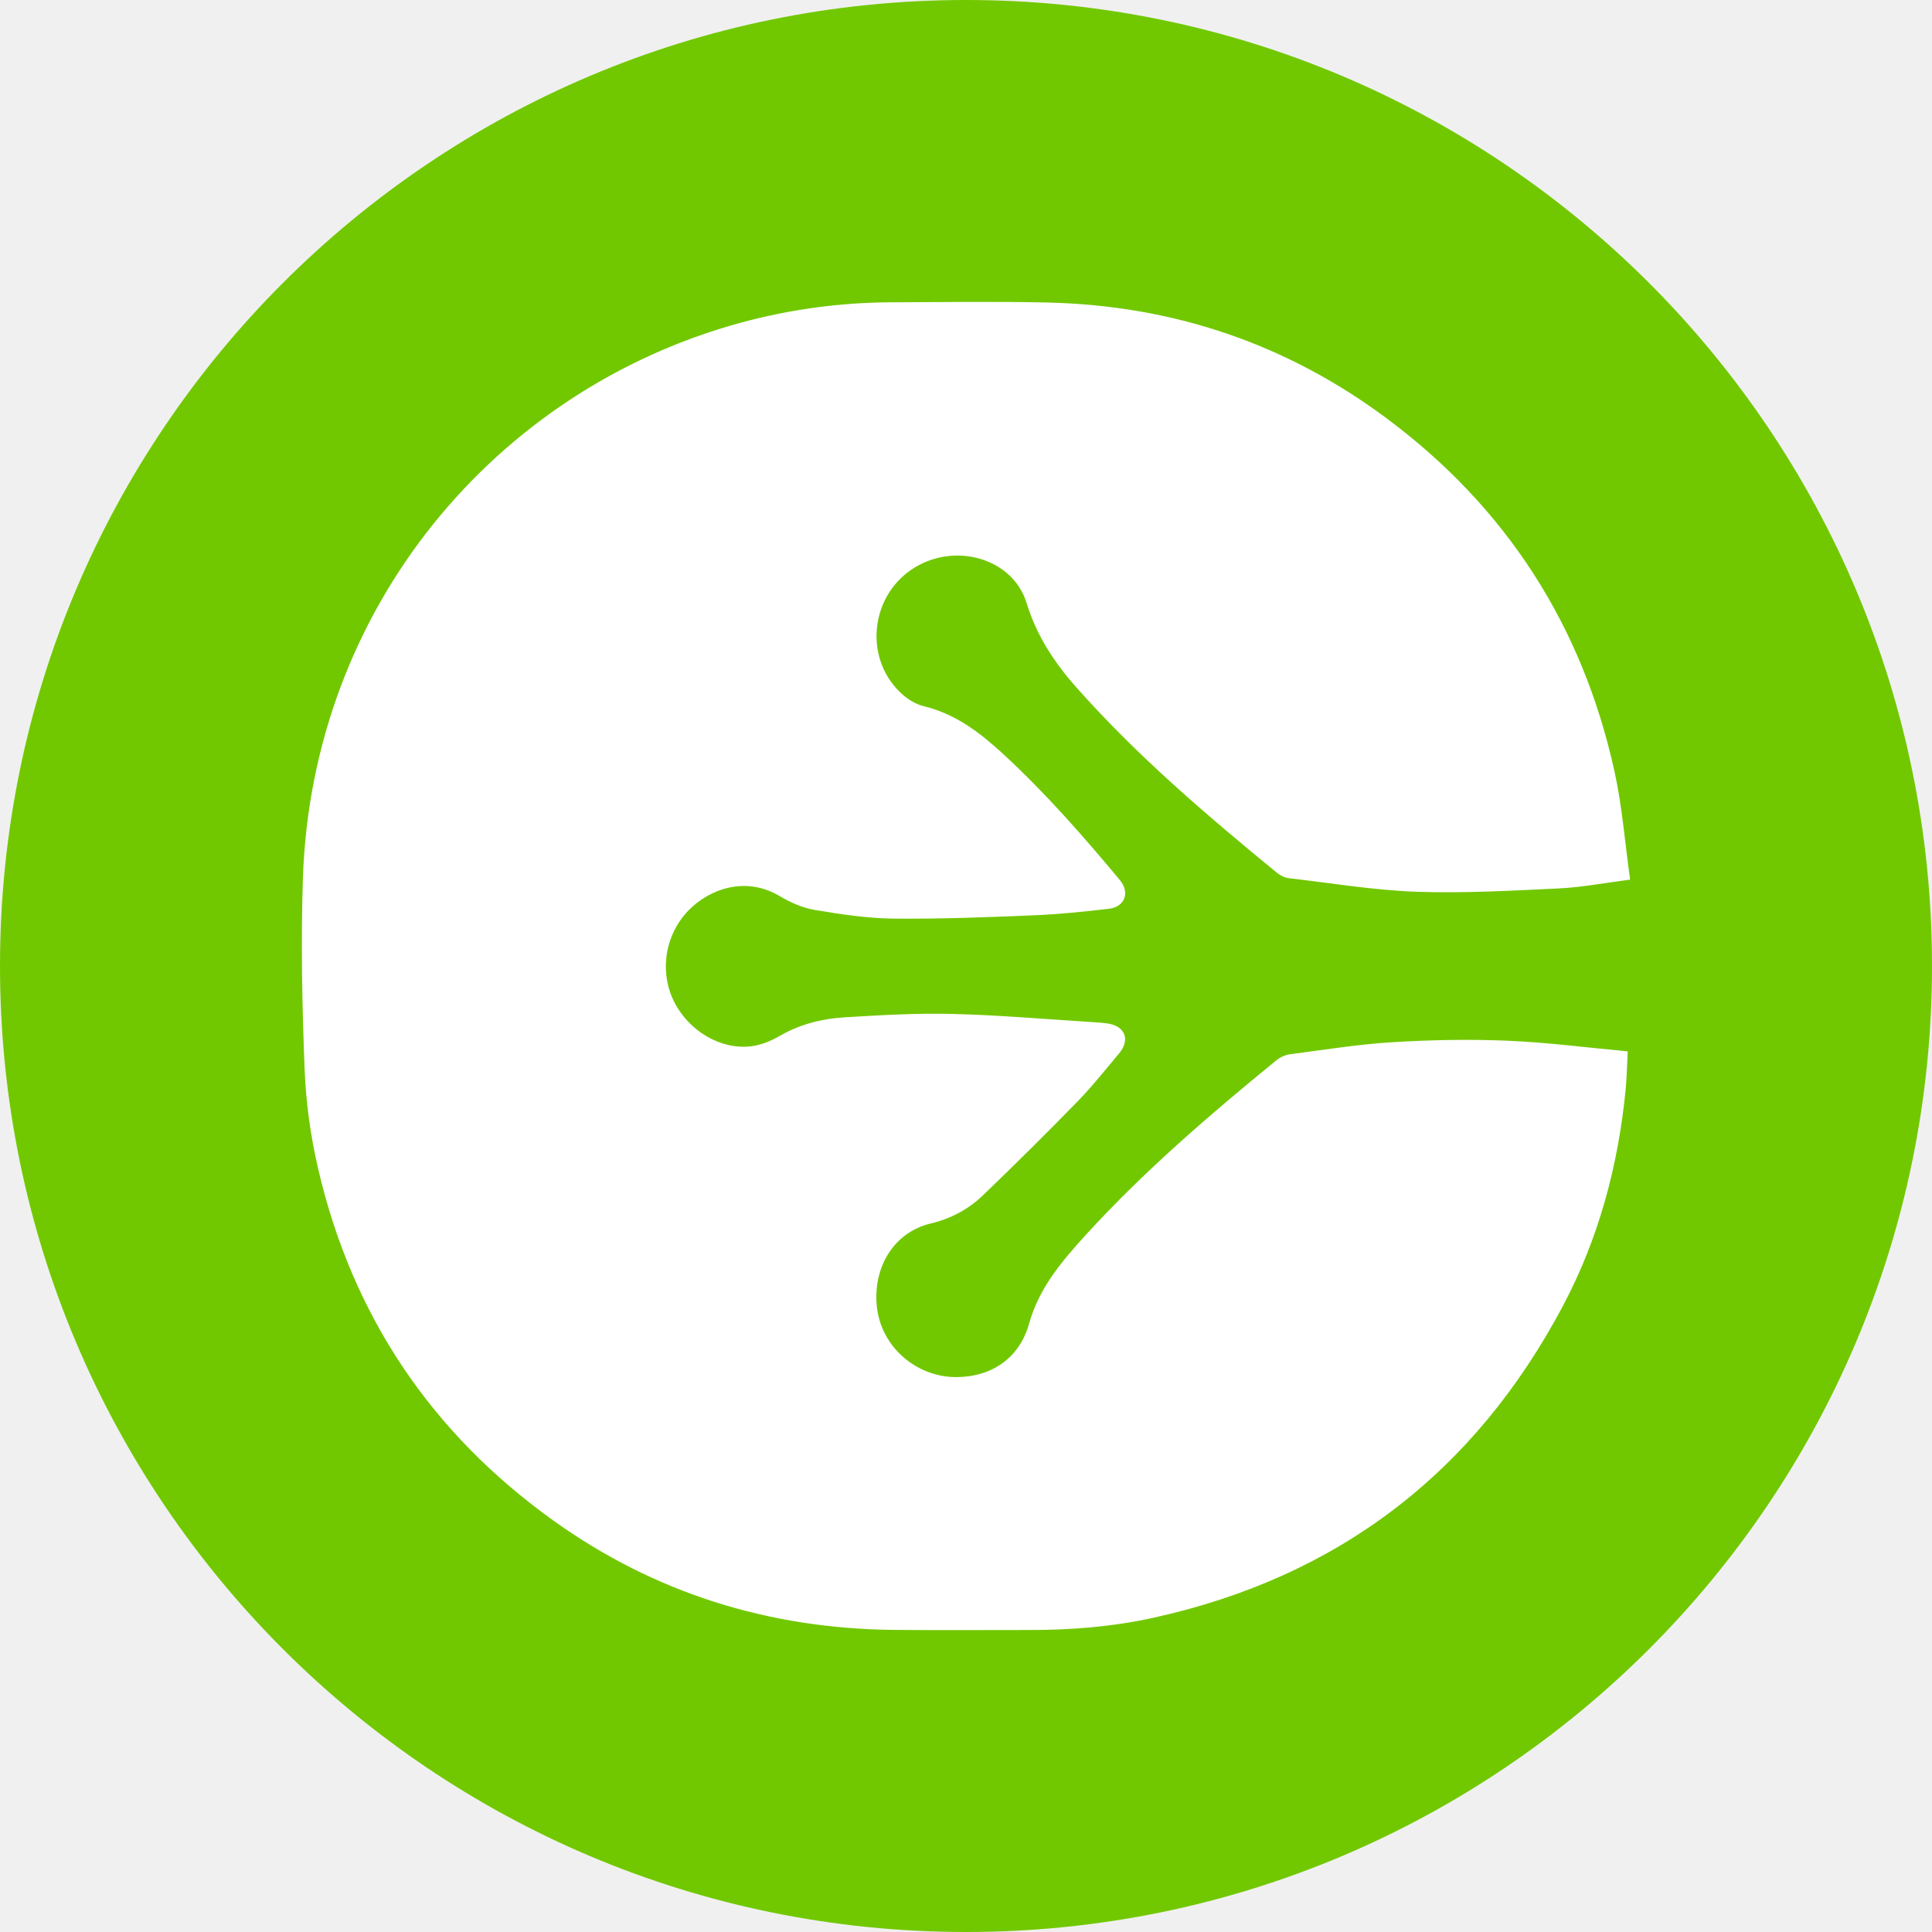
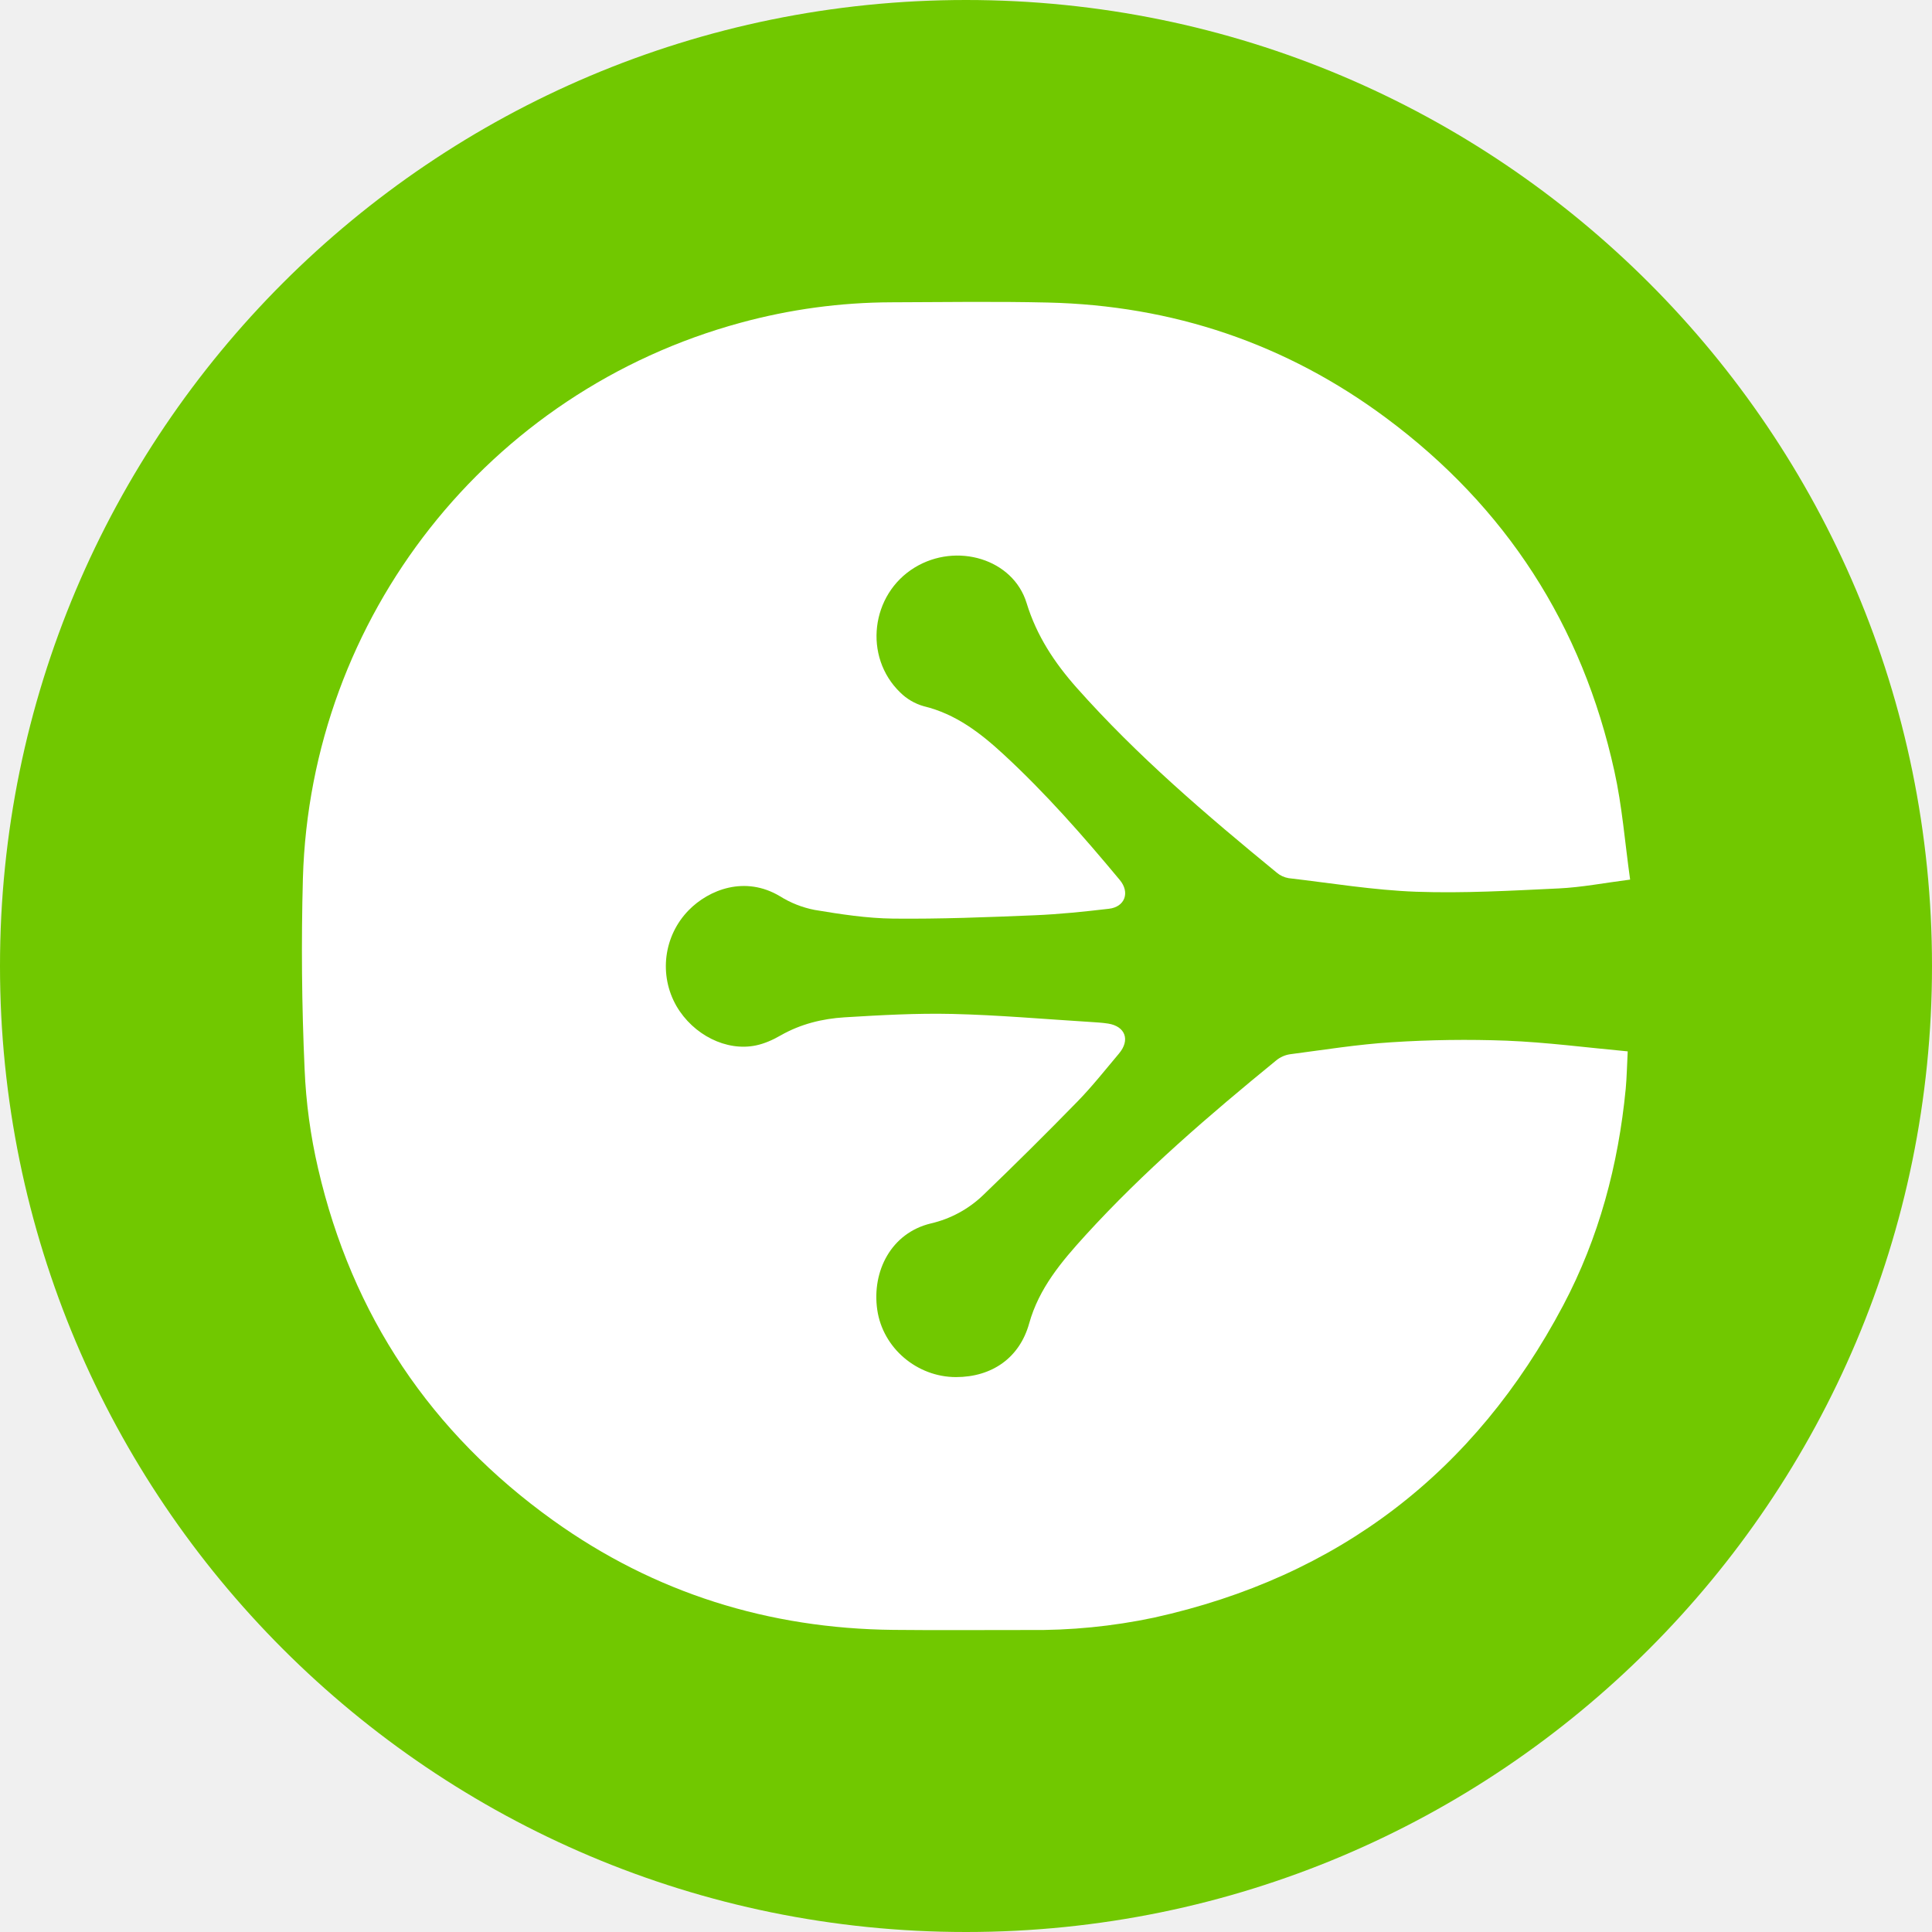
<svg xmlns="http://www.w3.org/2000/svg" width="32" height="32" viewBox="0 0 32 32">
  <g fill="none" fill-rule="evenodd">
    <circle cx="16" cy="16" r="16" fill="#71C800" fill-rule="nonzero" />
-     <path fill="#FFF" d="M25.82,14.715 C25.033,14.752 24.243,14.798 23.456,14.77 C22.75,14.744 22.047,14.627 21.343,14.545 C21.274,14.536 21.201,14.498 21.146,14.453 C19.981,13.498 18.836,12.521 17.832,11.39 C17.466,10.977 17.17,10.531 17.004,9.989 C16.781,9.258 15.844,8.977 15.15,9.4 C14.422,9.844 14.297,10.877 14.911,11.469 C15.017,11.571 15.159,11.663 15.3,11.697 C15.831,11.825 16.24,12.141 16.627,12.499 C17.321,13.14 17.943,13.85 18.547,14.575 C18.72,14.782 18.632,15.022 18.367,15.052 C17.956,15.1 17.544,15.143 17.131,15.16 C16.353,15.192 15.574,15.223 14.795,15.215 C14.36,15.21 13.923,15.143 13.492,15.071 C13.294,15.037 13.094,14.949 12.919,14.845 C12.34,14.498 11.74,14.735 11.406,15.077 C10.991,15.504 10.91,16.159 11.205,16.665 C11.483,17.141 12.031,17.419 12.523,17.316 C12.665,17.286 12.805,17.222 12.931,17.149 C13.26,16.961 13.619,16.873 13.989,16.85 C14.583,16.814 15.181,16.779 15.776,16.794 C16.533,16.812 17.29,16.879 18.047,16.926 C18.15,16.933 18.254,16.938 18.356,16.954 C18.64,17 18.722,17.227 18.534,17.45 C18.308,17.718 18.09,17.995 17.846,18.245 C17.333,18.771 16.811,19.289 16.281,19.798 C16.04,20.03 15.746,20.186 15.418,20.264 C14.762,20.421 14.439,21.054 14.53,21.693 C14.622,22.33 15.191,22.808 15.833,22.809 C16.429,22.809 16.887,22.491 17.046,21.921 C17.209,21.335 17.585,20.893 17.977,20.462 C18.944,19.401 20.031,18.468 21.14,17.562 C21.202,17.512 21.287,17.473 21.365,17.462 C21.926,17.389 22.487,17.298 23.05,17.263 C23.684,17.224 24.323,17.211 24.957,17.237 C25.62,17.264 26.28,17.351 26.96,17.414 C26.948,17.644 26.945,17.84 26.927,18.034 C26.805,19.295 26.484,20.501 25.891,21.622 C24.427,24.387 22.169,26.118 19.114,26.793 C18.428,26.945 17.732,27 17.031,26.998 C16.286,26.997 15.541,27.004 14.796,26.996 C12.731,26.974 10.842,26.387 9.161,25.182 C7.138,23.731 5.832,21.785 5.269,19.356 C5.143,18.817 5.067,18.257 5.045,17.704 C5.004,16.653 4.983,15.599 5.017,14.548 C5.166,10.068 8.206,6.452 12.269,5.345 C13.086,5.123 13.919,5.01 14.766,5.007 C15.63,5.004 16.493,4.991 17.356,5.011 C19.422,5.059 21.299,5.689 22.959,6.923 C24.944,8.398 26.207,10.355 26.74,12.772 C26.868,13.351 26.913,13.95 27,14.569 C26.571,14.624 26.197,14.697 25.82,14.715 Z" />
+     <path fill="#FFF" d="M25.82 14.715c-.787.037-1.577.083-2.364.055-.706-.026-1.409-.143-2.113-.225a.409.409 0 0 1-.197-.092c-1.165-.955-2.31-1.932-3.314-3.063-.366-.413-.662-.859-.828-1.401-.223-.731-1.16-1.012-1.854-.589-.728.444-.853 1.477-.24 2.069a.901.901 0 0 0 .39.228c.53.128.94.444 1.327.802.694.641 1.316 1.35 1.92 2.076.173.207.085.447-.18.477-.41.048-.823.091-1.236.108-.778.032-1.557.063-2.336.055-.435-.005-.872-.072-1.303-.144a1.693 1.693 0 0 1-.573-.226c-.579-.347-1.179-.11-1.513.232a1.327 1.327 0 0 0-.201 1.588c.278.476.826.754 1.318.65.142-.03.282-.093.408-.166.33-.188.688-.276 1.058-.299.594-.036 1.192-.07 1.787-.056.757.018 1.514.085 2.271.132.103.007.207.012.309.028.284.046.366.273.178.496-.226.268-.444.545-.688.795a68.31 68.31 0 0 1-1.565 1.553 1.852 1.852 0 0 1-.863.466c-.656.157-.98.79-.888 1.43.092.636.66 1.114 1.303 1.115.596 0 1.054-.318 1.213-.888.163-.586.539-1.028.931-1.459.967-1.061 2.054-1.994 3.163-2.9a.472.472 0 0 1 .225-.1c.561-.073 1.122-.164 1.685-.199a18.66 18.66 0 0 1 1.907-.026c.663.027 1.323.114 2.003.177-.012.23-.015.426-.033.62-.122 1.26-.443 2.467-1.036 3.588-1.464 2.765-3.722 4.496-6.777 5.171a9.524 9.524 0 0 1-2.083.205c-.745-.001-1.49.006-2.235-.002-2.065-.022-3.954-.61-5.635-1.814-2.023-1.45-3.33-3.397-3.892-5.826a8.885 8.885 0 0 1-.224-1.652 43.836 43.836 0 0 1-.028-3.156 9.83 9.83 0 0 1 7.252-9.203 9.6 9.6 0 0 1 2.497-.338c.864-.003 1.727-.016 2.59.004 2.066.048 3.943.678 5.603 1.912 1.985 1.475 3.248 3.432 3.78 5.849.129.58.174 1.178.261 1.797-.43.055-.803.128-1.18.146z" />
  </g>
</svg>
